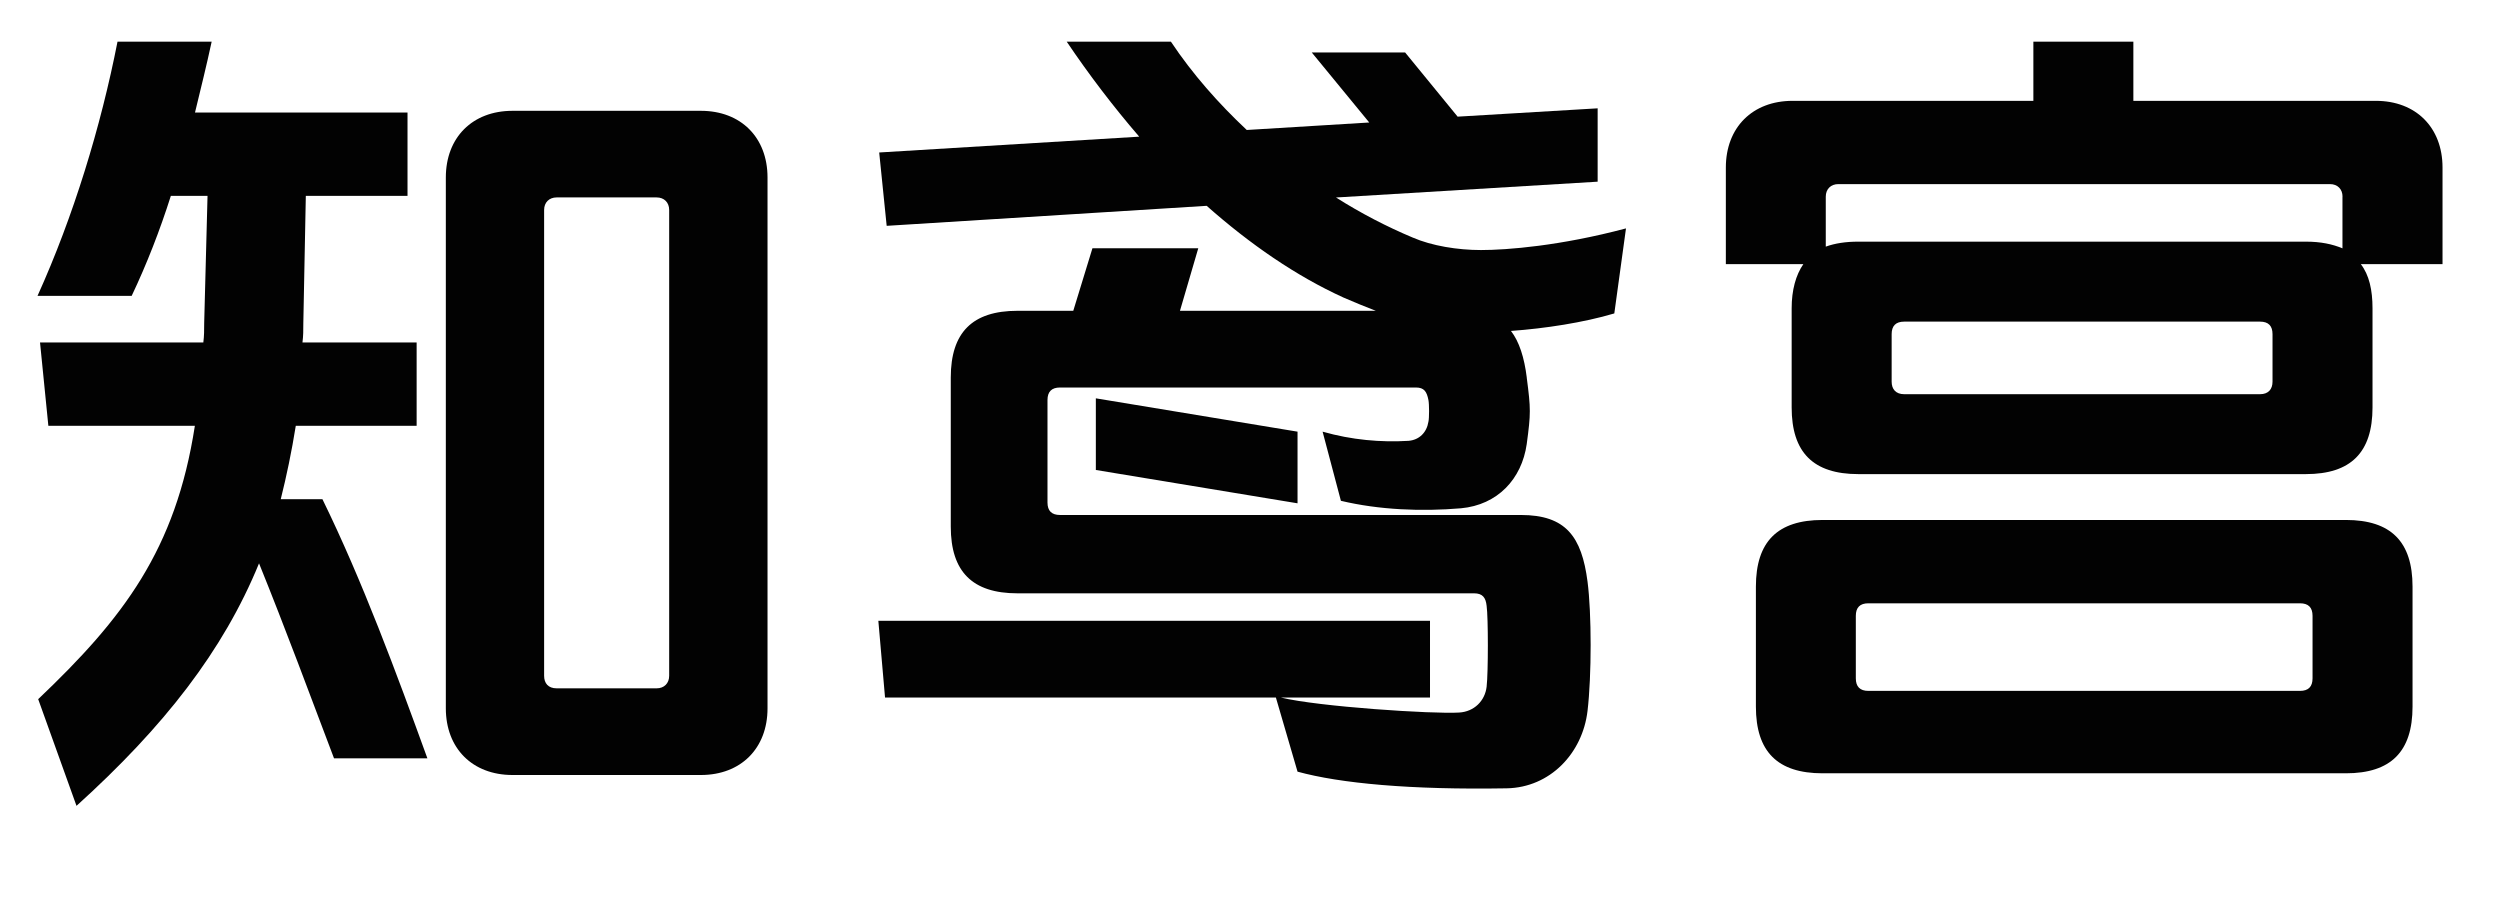
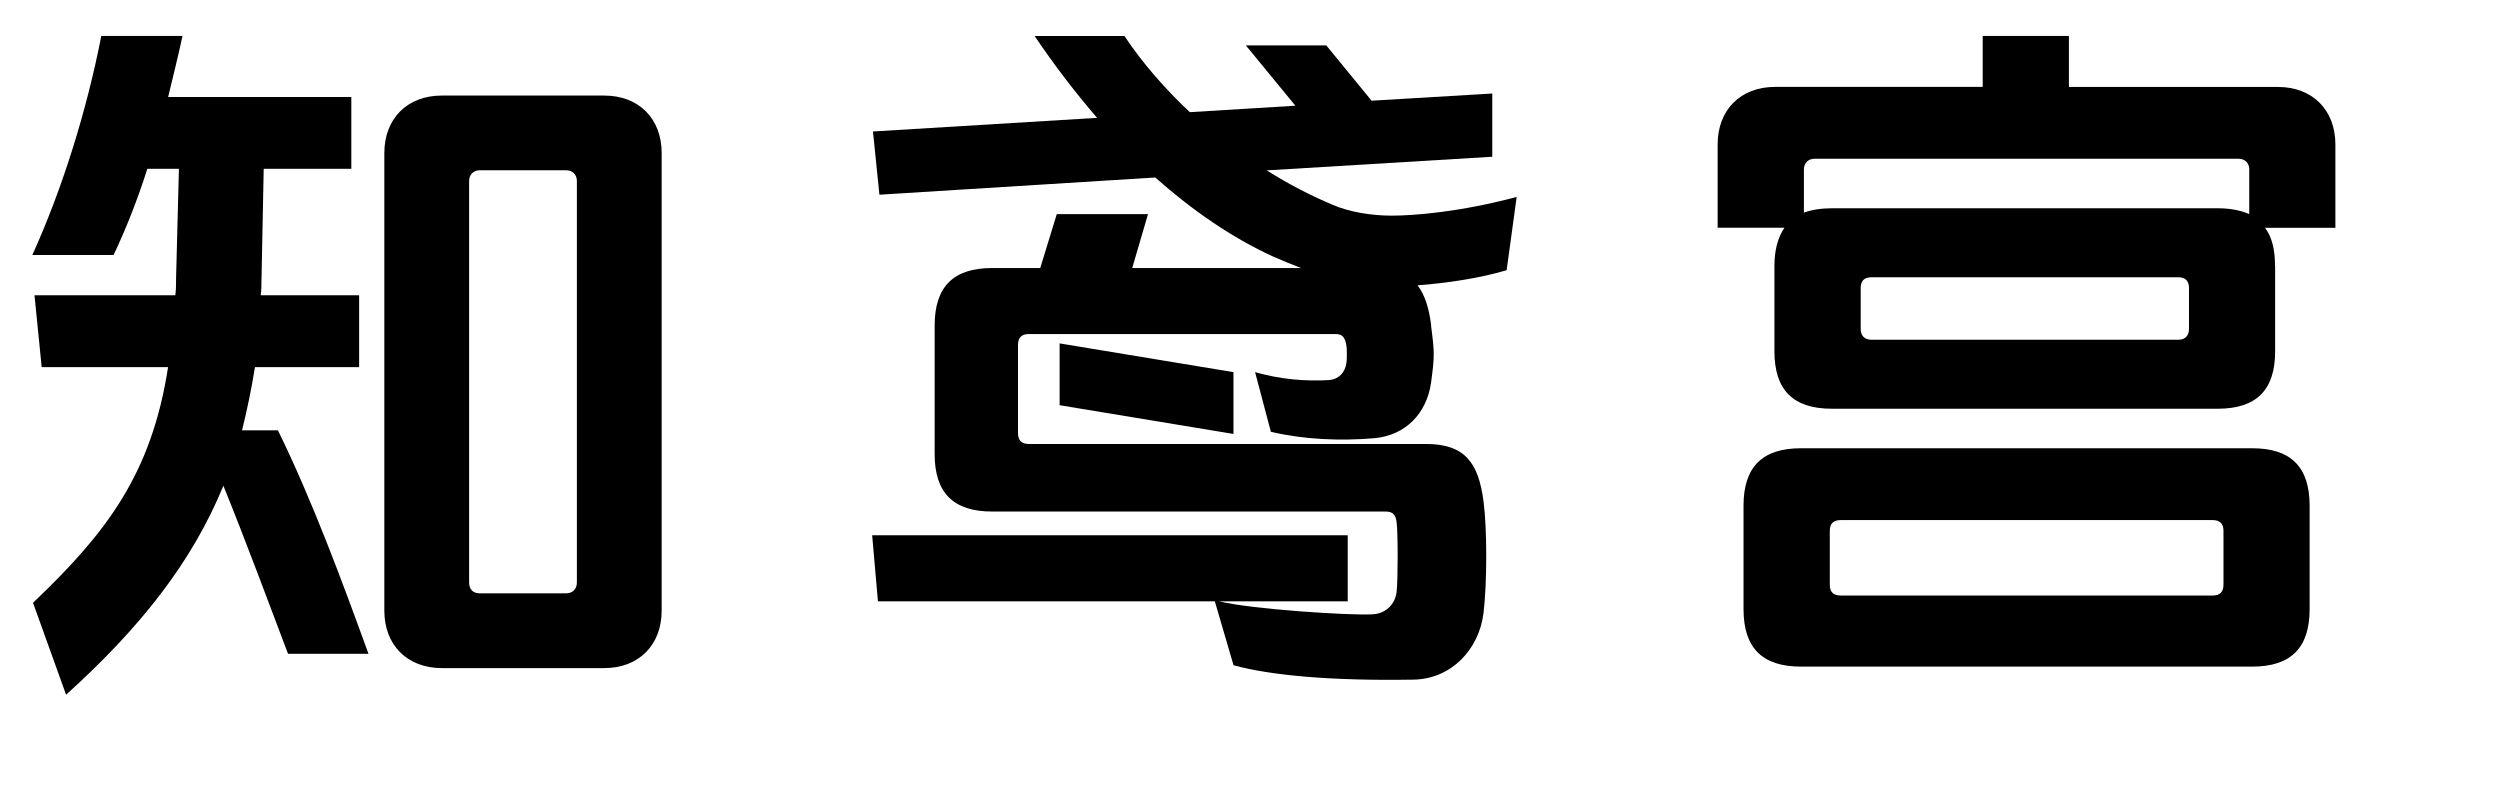
- <svg xmlns="http://www.w3.org/2000/svg" id="uuid-87899156-8a45-4883-bf85-208796aa52bc" data-name="图层 1" viewBox="0 0 381.03 138.95">
-   <path d="m46.23,49.28c0,1.02,0,1.91-.13,2.92h17.4v12.7h-18.42c-.63,3.94-1.4,7.62-2.29,11.18h6.35c6.1,12.45,11.3,26.55,16,39.5h-14.23c-3.56-9.4-7.37-19.69-11.43-29.72-5.46,13.34-14.48,24.89-27.82,36.96l-5.84-16.26c12.96-12.32,20.96-22.74,23.88-41.66H7.37l-1.27-12.7h24.89c.13-1.02.13-1.91.13-2.92l.51-19.43h-5.59c-1.65,5.21-3.68,10.42-5.97,15.24H5.72c5.46-12.07,9.65-25.78,12.19-38.74h14.35c-.76,3.56-1.65,7.11-2.54,10.8h32.39v12.7h-15.5l-.38,19.43Zm21.72,58.68V27.05c0-6.1,4.06-10.16,10.16-10.16h28.71c6.1,0,10.16,4.06,10.16,10.16v80.91c0,6.1-4.06,10.16-10.16,10.16h-28.71c-6.1,0-10.16-4.06-10.16-10.16Zm34.04-4.95V32c0-1.14-.76-1.91-1.91-1.91h-15.24c-1.14,0-1.91.76-1.91,1.91v71c0,1.14.63,1.91,1.91,1.91h15.24c1.14,0,1.91-.76,1.91-1.91Z" opacity=".99" />
-   <path d="m232.69,57.53c.63,4.83.63,5.46,0,10.16-.76,5.33-4.45,9.27-10.03,9.78-5.97.51-12.45.25-18.29-1.14l-2.79-10.54c4.45,1.27,8.89,1.65,13.08,1.4,1.65-.13,2.79-1.27,3.05-2.92.13-.51.13-2.67,0-3.3-.25-1.27-.64-1.91-1.91-1.91h-54.24c-1.27,0-1.91.63-1.91,1.91v15.62c0,1.27.64,1.9,1.91,1.9h70.24c6.86,0,9.27,3.3,10.16,10.16.63,4.83.63,14.35,0,19.69-.76,6.48-5.72,11.69-12.32,11.81-14.73.25-25.4-.76-31.88-2.54l-3.3-11.3h-59.57l-1.02-11.69h84.08v11.69h-22.74c5.71,1.4,23.24,2.54,27.18,2.29,2.29-.13,3.94-1.78,4.19-3.94s.25-10.54,0-12.32c-.13-1.27-.63-1.91-1.91-1.91h-69.6c-6.86,0-10.16-3.3-10.16-10.16v-22.74c0-6.86,3.3-10.16,10.16-10.16h8.51l2.92-9.53h16.13l-2.79,9.53h29.85c-1.65-.63-3.18-1.27-4.95-2.03-7.24-3.3-14.23-8.13-20.83-13.97l-48.77,3.05-1.14-11.18,39.63-2.41c-3.94-4.57-7.62-9.4-11.05-14.48h15.88c3.3,4.95,7.24,9.4,11.56,13.46l18.67-1.14-8.76-10.67h14.23l8,9.78,21.34-1.27v11.18l-39.88,2.41c3.81,2.41,7.75,4.45,11.68,6.1,2.92,1.27,6.86,1.91,10.42,1.91,3.94,0,12.07-.63,22.1-3.3l-1.78,12.96c-4.7,1.4-10.54,2.29-15.75,2.67,1.27,1.65,2.03,4.06,2.41,7.11Zm-34.93,19.18l-30.74-5.08v-10.92l30.74,5.08v10.92Z" opacity=".99" />
-   <path d="m361.6,46.99v15.11c0,6.86-3.3,10.16-10.16,10.16h-68.21c-6.86,0-10.16-3.3-10.16-10.16v-15.11c0-2.79.64-5.08,1.78-6.73h-11.81v-14.73c0-6.1,4.06-10.16,10.16-10.16h36.71V6.35h15.24v9.02h36.96c6.1,0,10.16,4.06,10.16,10.16v14.73h-12.45c1.27,1.65,1.78,3.94,1.78,6.73Zm6.1,42.42v18.29c0,6.86-3.3,10.16-10.16,10.16h-79.76c-6.86,0-10.16-3.3-10.16-10.16v-18.29c0-6.86,3.3-10.16,10.16-10.16h79.76c6.86,0,10.16,3.3,10.16,10.16Zm-10.67-59.44c0-1.14-.76-1.91-1.91-1.91h-74.94c-1.14,0-1.91.76-1.91,1.91v7.62c1.4-.51,3.05-.76,4.95-.76h68.21c2.29,0,4.06.38,5.59,1.02v-7.88Zm-74.18,63.89v9.53c0,1.27.64,1.91,1.91,1.91h65.79c1.27,0,1.91-.64,1.91-1.91v-9.53c0-1.27-.63-1.91-1.91-1.91h-65.79c-1.27,0-1.91.63-1.91,1.91Zm5.46-42.93v7.24c0,1.14.63,1.91,1.91,1.91h54.24c1.27,0,1.9-.76,1.9-1.91v-7.24c0-1.27-.63-1.91-1.9-1.91h-54.24c-1.27,0-1.91.64-1.91,1.91Z" opacity=".99" />
+ <svg xmlns="http://www.w3.org/2000/svg" id="uuid-2320505a-bbef-4a34-b902-2705747683ee" data-name="图层 1" viewBox="0 0 403.68 126.91">
+   <path d="m42.22,45.01c0,.93,0,1.74-.12,2.67h15.89v11.6h-16.82c-.58,3.6-1.28,6.96-2.09,10.21h5.8c5.57,11.37,10.32,24.24,14.62,36.08h-12.99c-3.25-8.58-6.73-17.98-10.44-27.14-4.99,12.18-13.22,22.74-25.4,33.75l-5.34-14.85c11.83-11.25,19.14-20.76,21.81-38.05H6.73l-1.16-11.6h22.74c.12-.93.12-1.74.12-2.67l.46-17.75h-5.1c-1.51,4.76-3.36,9.51-5.45,13.92H5.22c4.99-11.02,8.82-23.55,11.14-35.38h13.11c-.7,3.25-1.51,6.5-2.32,9.86h29.58v11.6h-14.15l-.35,17.75Zm19.84,53.59V24.71c0-5.57,3.71-9.28,9.28-9.28h26.22c5.57,0,9.28,3.71,9.28,9.28v73.89c0,5.57-3.71,9.28-9.28,9.28h-26.22c-5.57,0-9.28-3.71-9.28-9.28Zm31.09-4.52V29.23c0-1.04-.7-1.74-1.74-1.74h-13.92c-1.04,0-1.74.7-1.74,1.74v64.84c0,1.04.58,1.74,1.74,1.74h13.92c1.04,0,1.74-.7,1.74-1.74Z" />
+   <path d="m231.07,52.55c.58,4.41.58,4.99,0,9.28-.7,4.87-4.06,8.47-9.16,8.93-5.45.46-11.37.23-16.7-1.04l-2.55-9.63c4.06,1.16,8.12,1.51,11.95,1.28,1.51-.12,2.55-1.16,2.78-2.67.12-.46.12-2.44,0-3.02-.23-1.16-.58-1.74-1.74-1.74h-49.53c-1.16,0-1.74.58-1.74,1.74v14.27c0,1.16.58,1.74,1.74,1.74h64.15c6.26,0,8.47,3.02,9.28,9.28.58,4.41.58,13.11,0,17.98-.7,5.92-5.22,10.67-11.25,10.79-13.46.23-23.2-.7-29.12-2.32l-3.02-10.32h-54.4l-.93-10.67h76.79v10.67h-20.76c5.22,1.28,21.23,2.32,24.82,2.09,2.09-.12,3.6-1.62,3.83-3.6.23-1.97.23-9.63,0-11.25-.12-1.16-.58-1.74-1.74-1.74h-63.57c-6.26,0-9.28-3.02-9.28-9.28v-20.76c0-6.26,3.02-9.28,9.28-9.28h7.77l2.67-8.7h14.73l-2.55,8.7h27.26c-1.51-.58-2.9-1.16-4.52-1.86-6.61-3.02-12.99-7.42-19.02-12.76l-44.54,2.78-1.04-10.21,36.19-2.2c-3.6-4.18-6.96-8.58-10.09-13.22h14.5c3.02,4.52,6.61,8.58,10.56,12.3l17.05-1.04-8-9.74h12.99l7.31,8.93,19.49-1.16v10.21l-36.42,2.2c3.48,2.2,7.08,4.06,10.67,5.57,2.67,1.16,6.26,1.74,9.51,1.74,3.6,0,11.02-.58,20.18-3.02l-1.62,11.83c-4.29,1.28-9.63,2.09-14.38,2.44,1.16,1.51,1.86,3.71,2.2,6.5Zm-31.9,17.52l-28.07-4.64v-9.98l28.07,4.64v9.98Z" />
+   <path d="m367.37,42.92v13.8c0,6.26-3.02,9.28-9.28,9.28h-62.29c-6.26,0-9.28-3.02-9.28-9.28v-13.8c0-2.55.58-4.64,1.62-6.15h-10.79v-13.46c0-5.57,3.71-9.28,9.28-9.28h33.52V5.8h13.92v8.24h33.75c5.57,0,9.28,3.71,9.28,9.28v13.46h-11.37c1.16,1.51,1.62,3.6,1.62,6.15Zm5.57,38.74v16.7c0,6.26-3.02,9.28-9.28,9.28h-72.85c-6.26,0-9.28-3.02-9.28-9.28v-16.7c0-6.26,3.02-9.28,9.28-9.28h72.85c6.26,0,9.28,3.02,9.28,9.28Zm-9.74-54.29c0-1.04-.7-1.74-1.74-1.74h-68.44c-1.04,0-1.74.7-1.74,1.74v6.96c1.28-.46,2.78-.7,4.52-.7h62.29c2.09,0,3.71.35,5.1.93v-7.19Zm-67.74,58.35v8.7c0,1.16.58,1.74,1.74,1.74h60.09c1.16,0,1.74-.58,1.74-1.74v-8.7c0-1.16-.58-1.74-1.74-1.74h-60.09c-1.16,0-1.74.58-1.74,1.74Zm4.99-39.21v6.61c0,1.04.58,1.74,1.74,1.74h49.53c1.16,0,1.74-.7,1.74-1.74v-6.61c0-1.16-.58-1.74-1.74-1.74h-49.53c-1.16,0-1.74.58-1.74,1.74Z" />
</svg>
